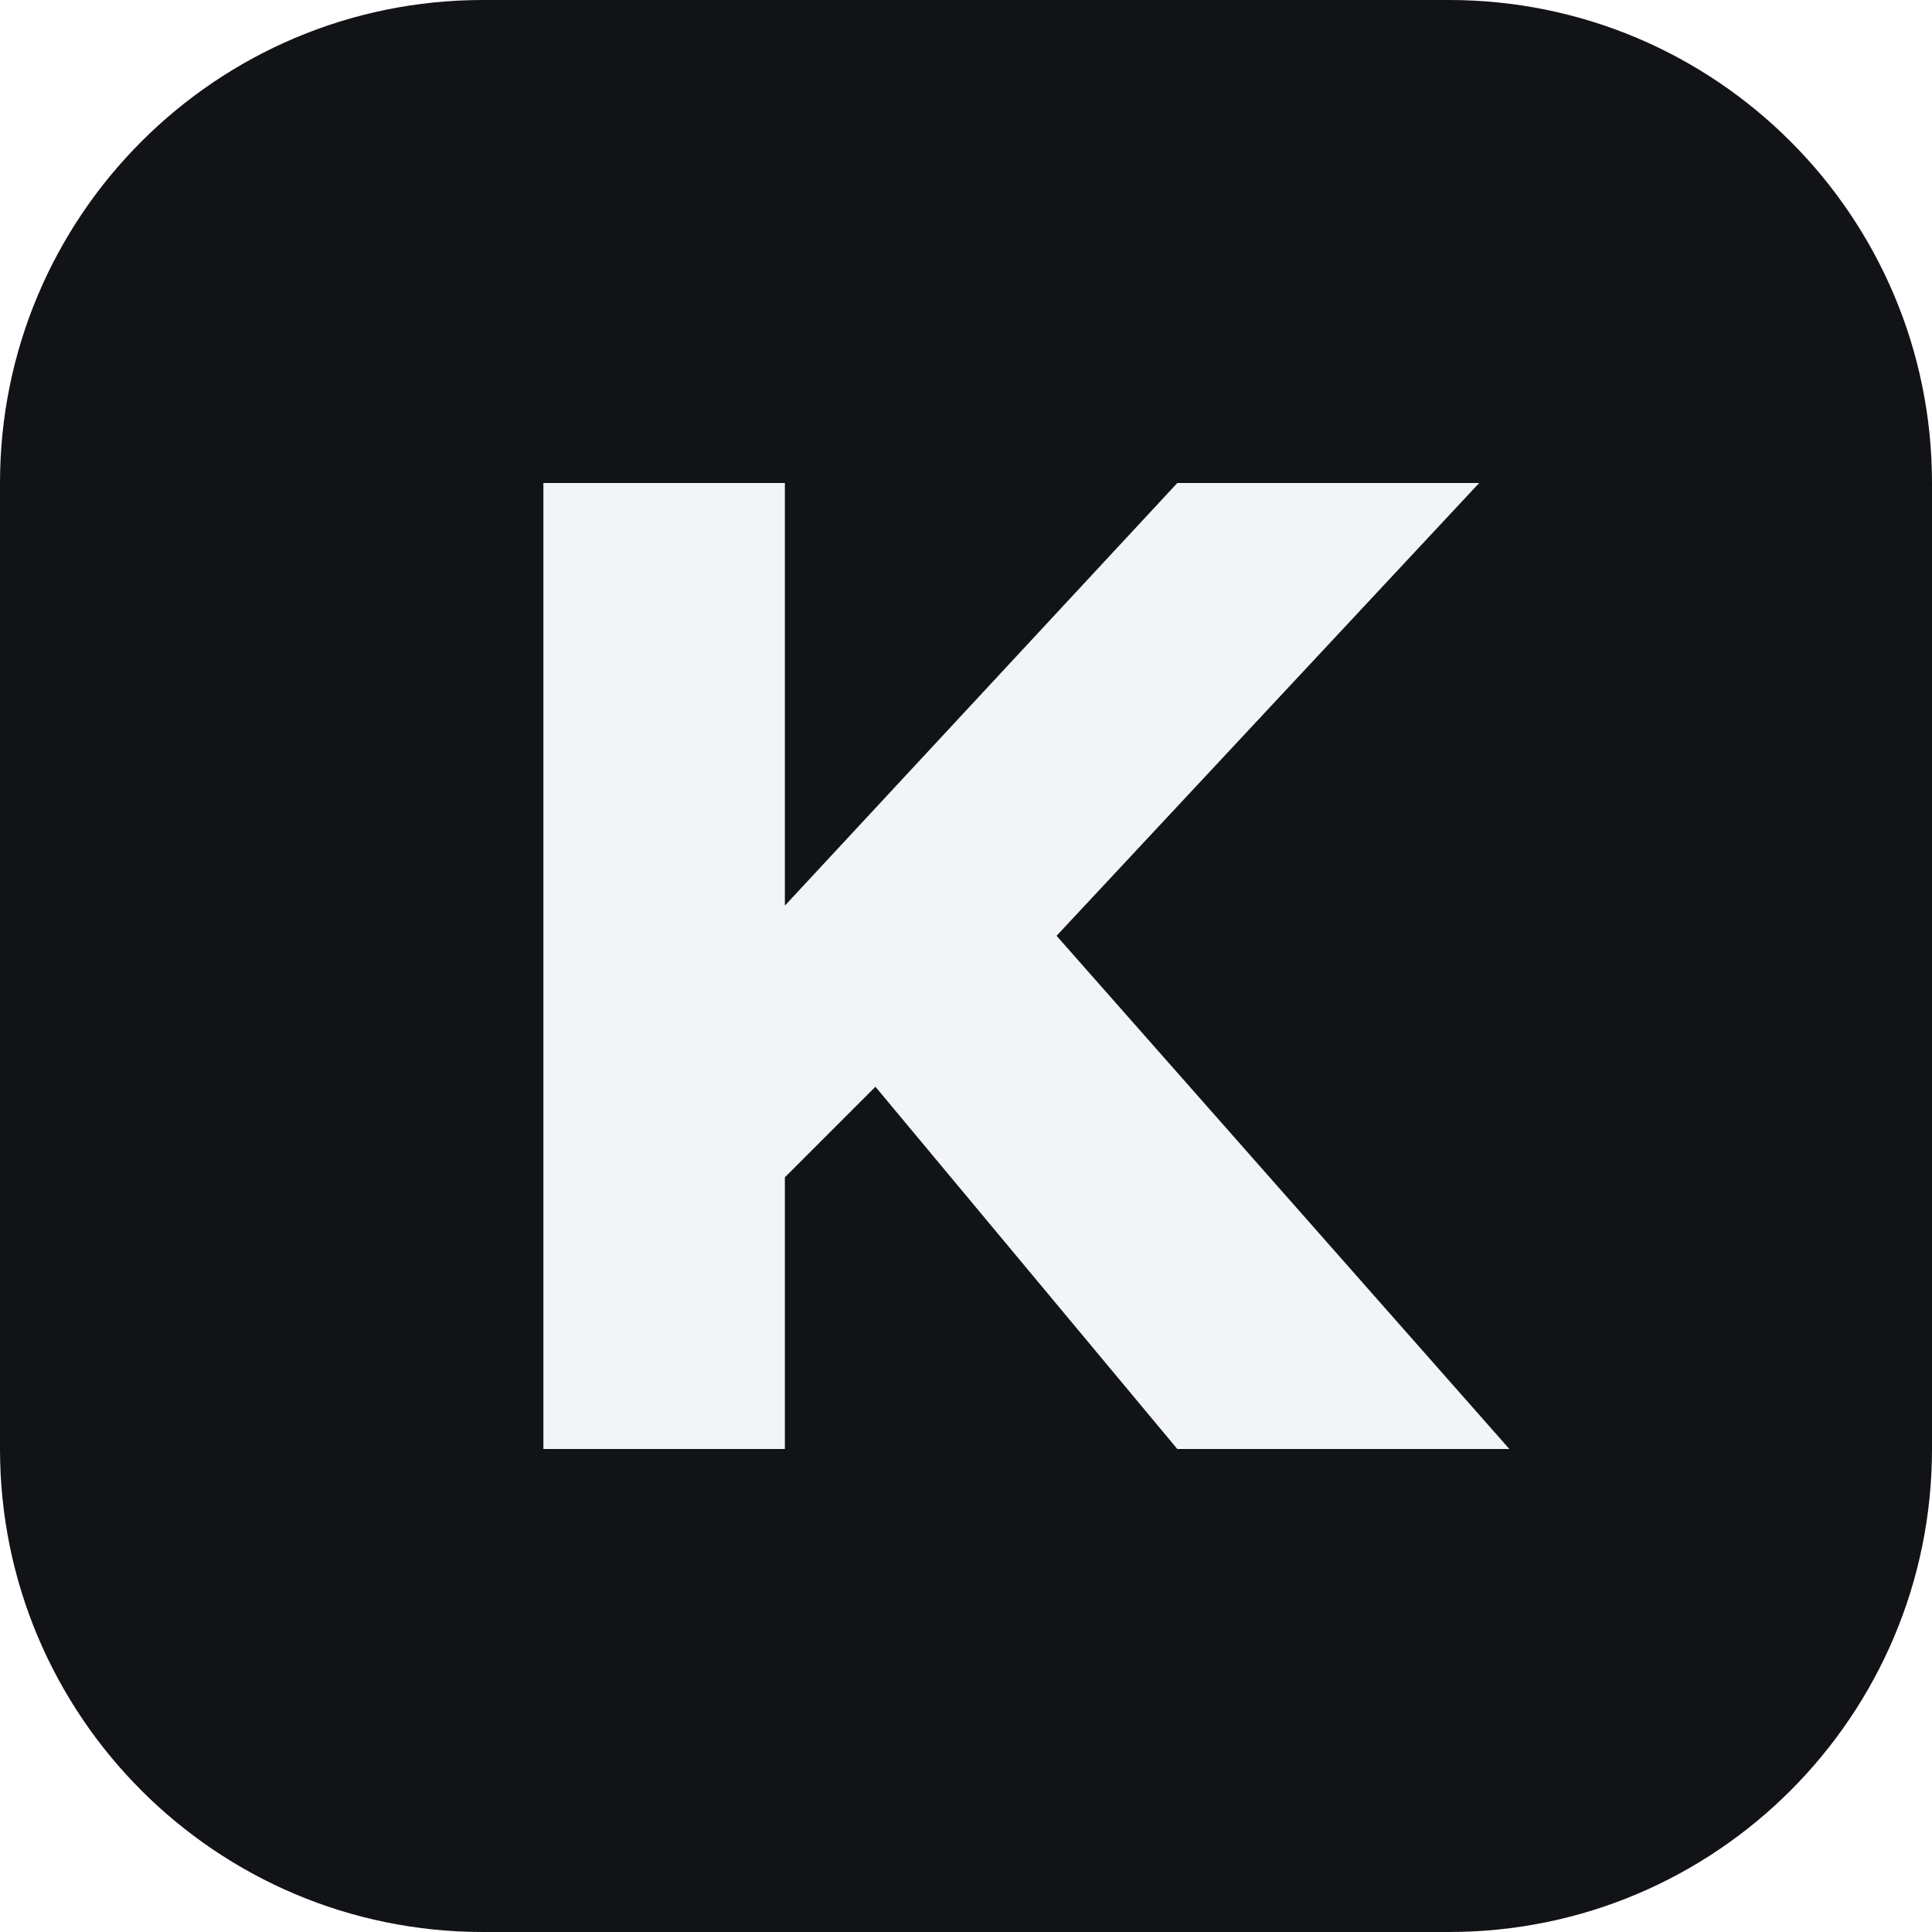
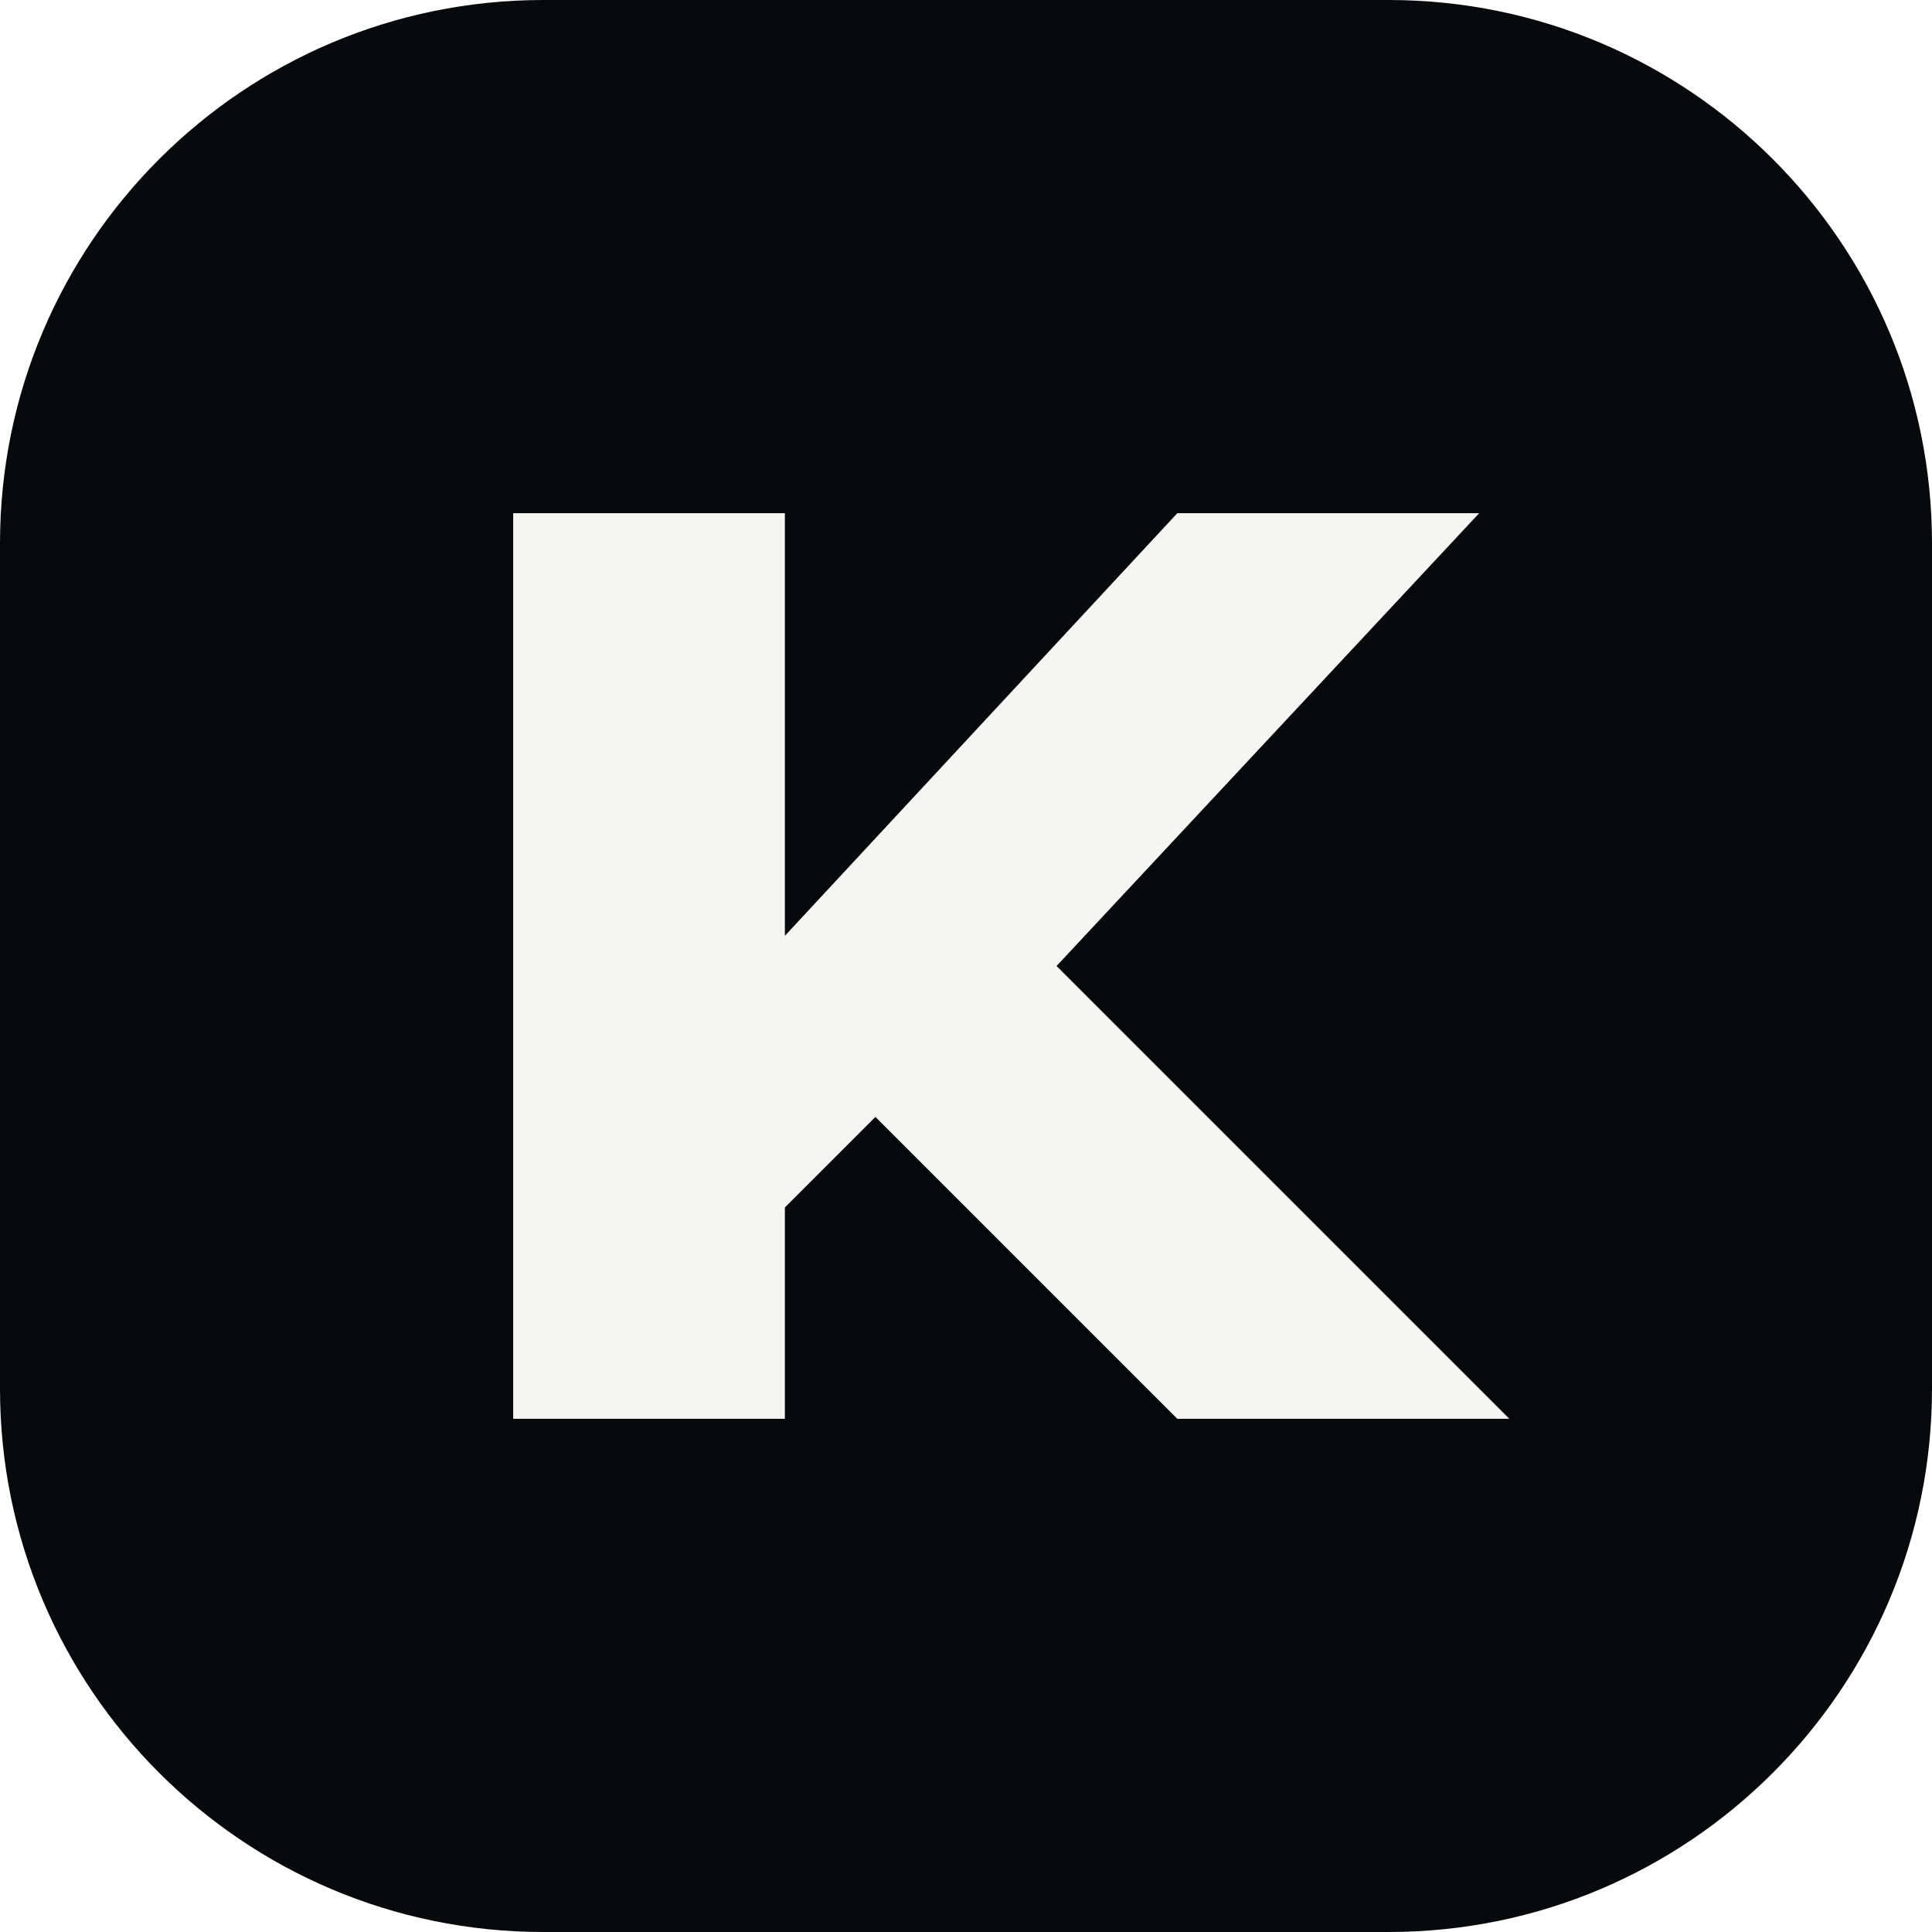
<svg xmlns="http://www.w3.org/2000/svg" viewBox="0 0 64 64">
-   <rect width="64" height="64" rx="16" fill="#111317" />
-   <path d="M18 16h8v14l13-14h10L35 31l15 17H39L29 36l-3 3v9h-8V16Z" fill="#F2F4F7" />
+   <rect width="64" height="64" rx="18" fill="#08090B" />
+   <path d="M17 17h9v14l13-14h10L35 32l15 15H39L29 37l-3 3v7h-9V17Z" fill="#F5F5F3" />
</svg>
